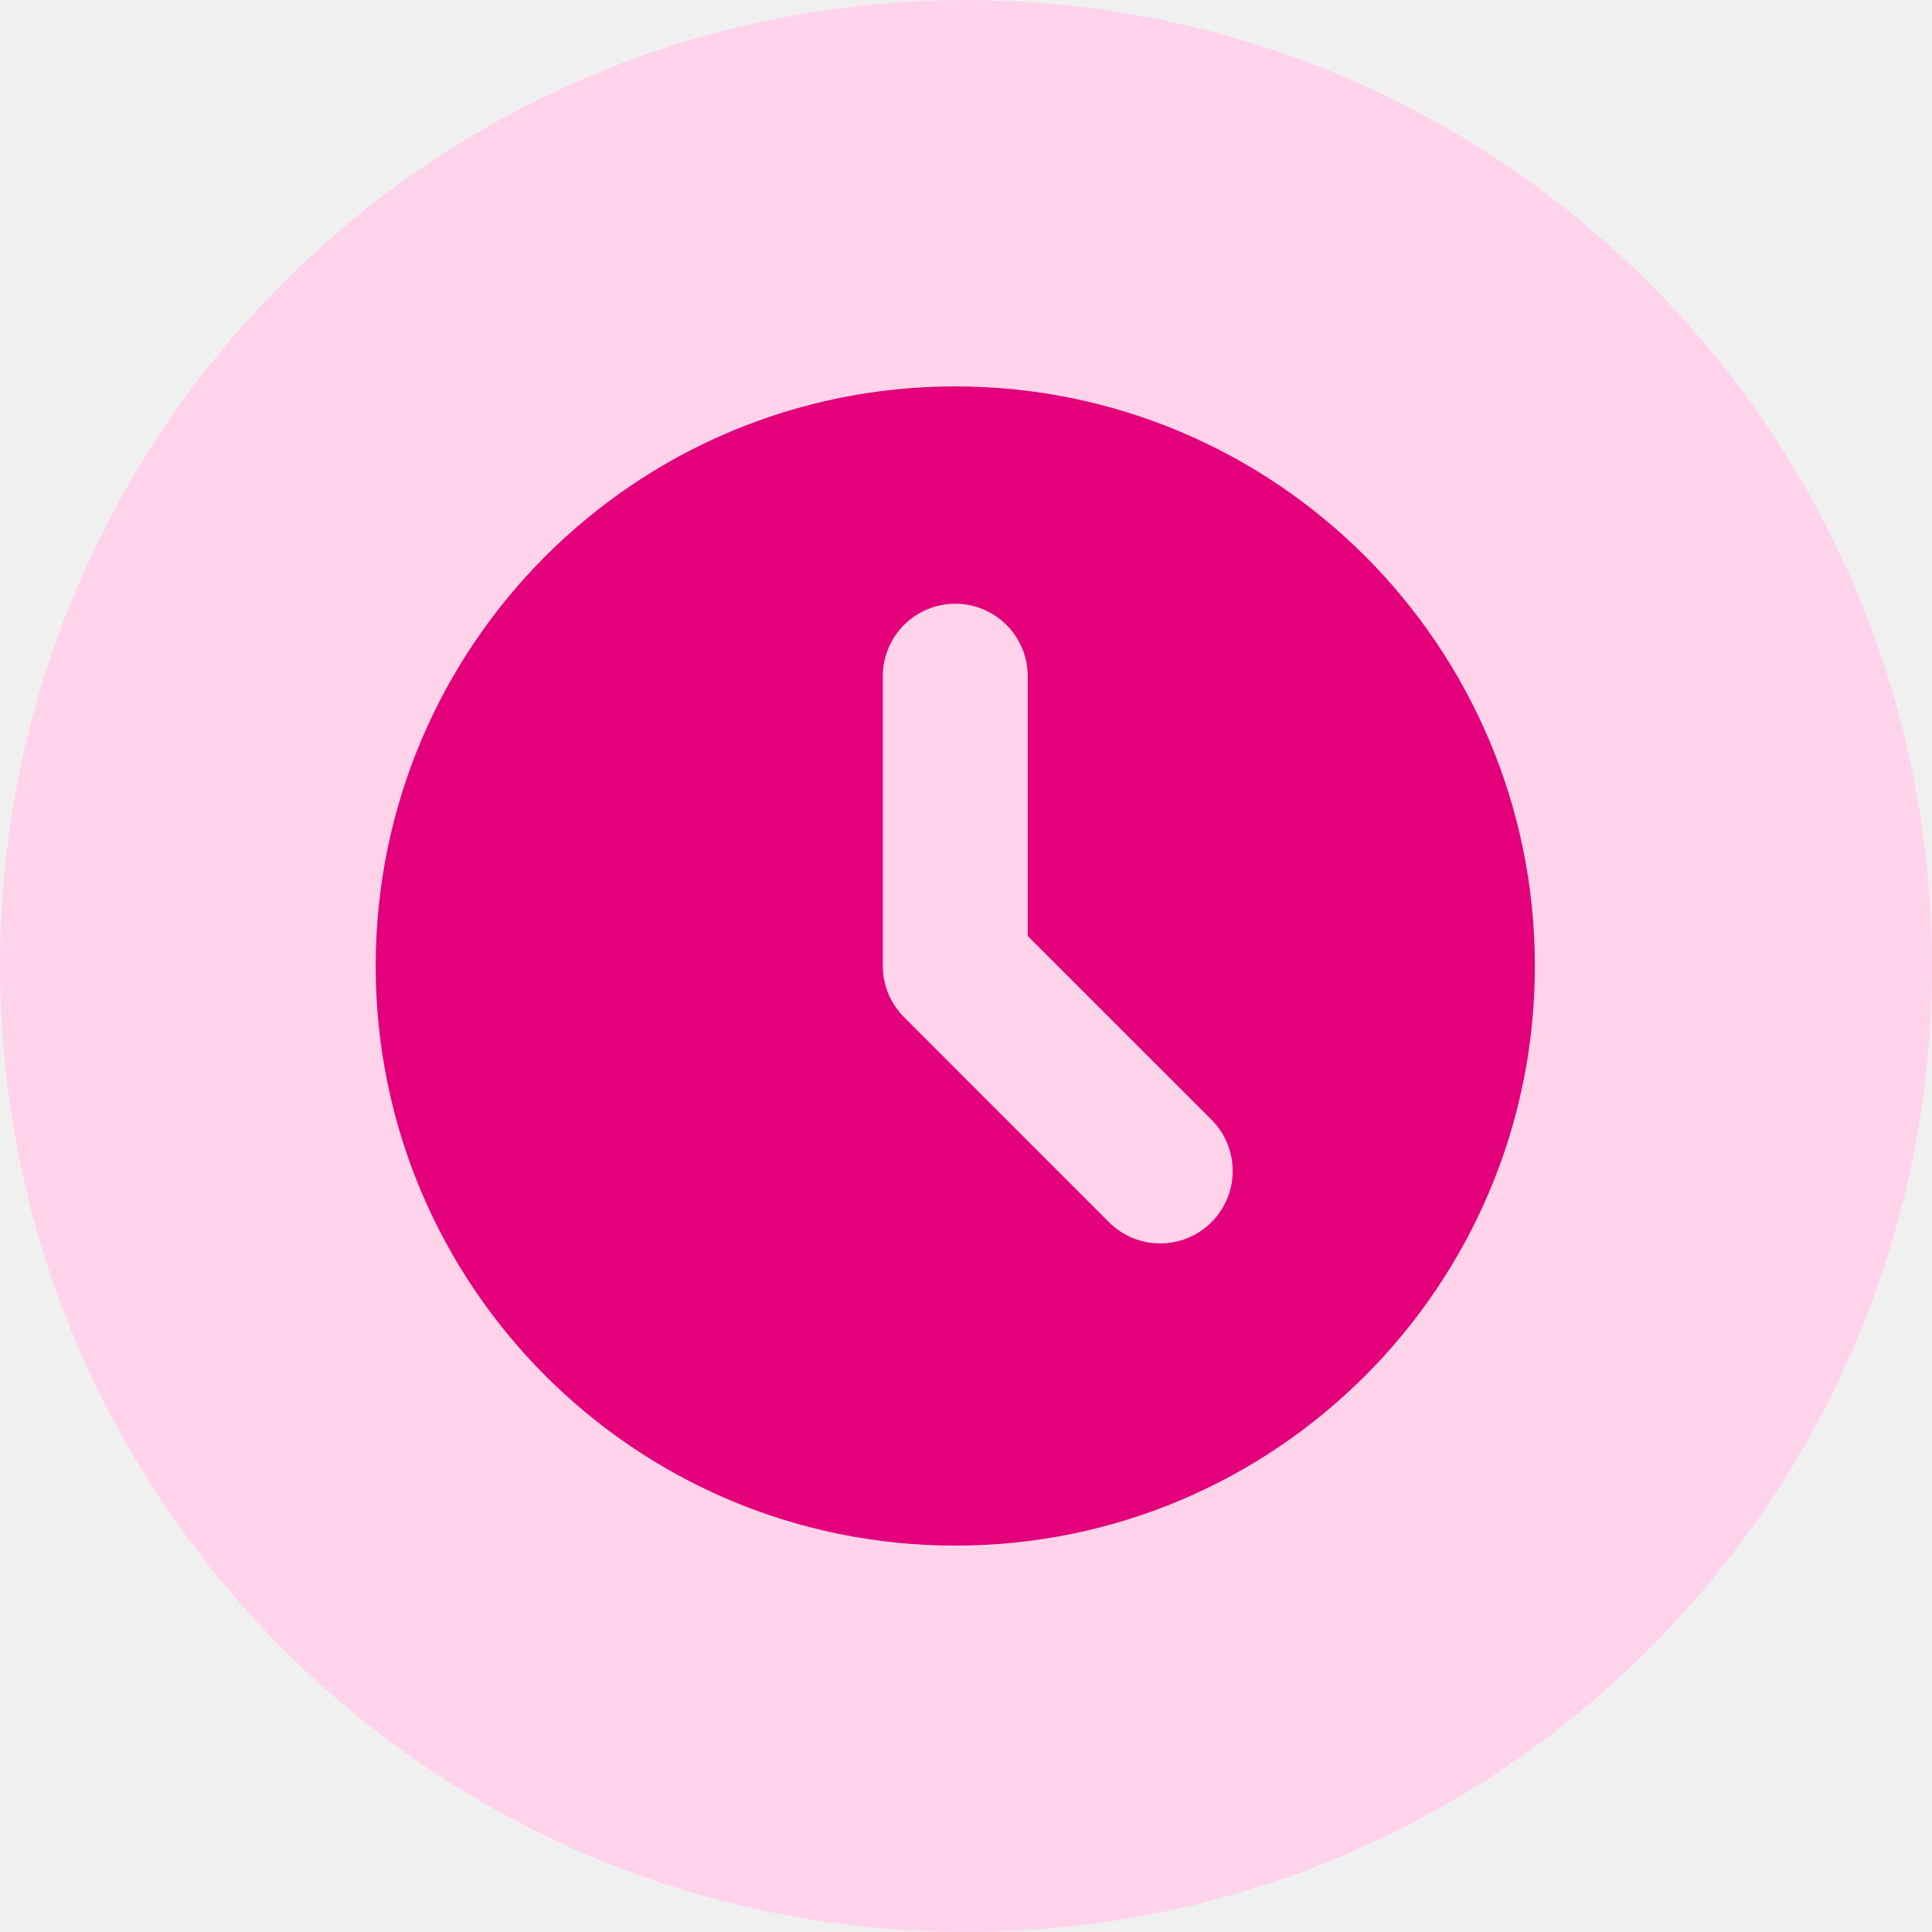
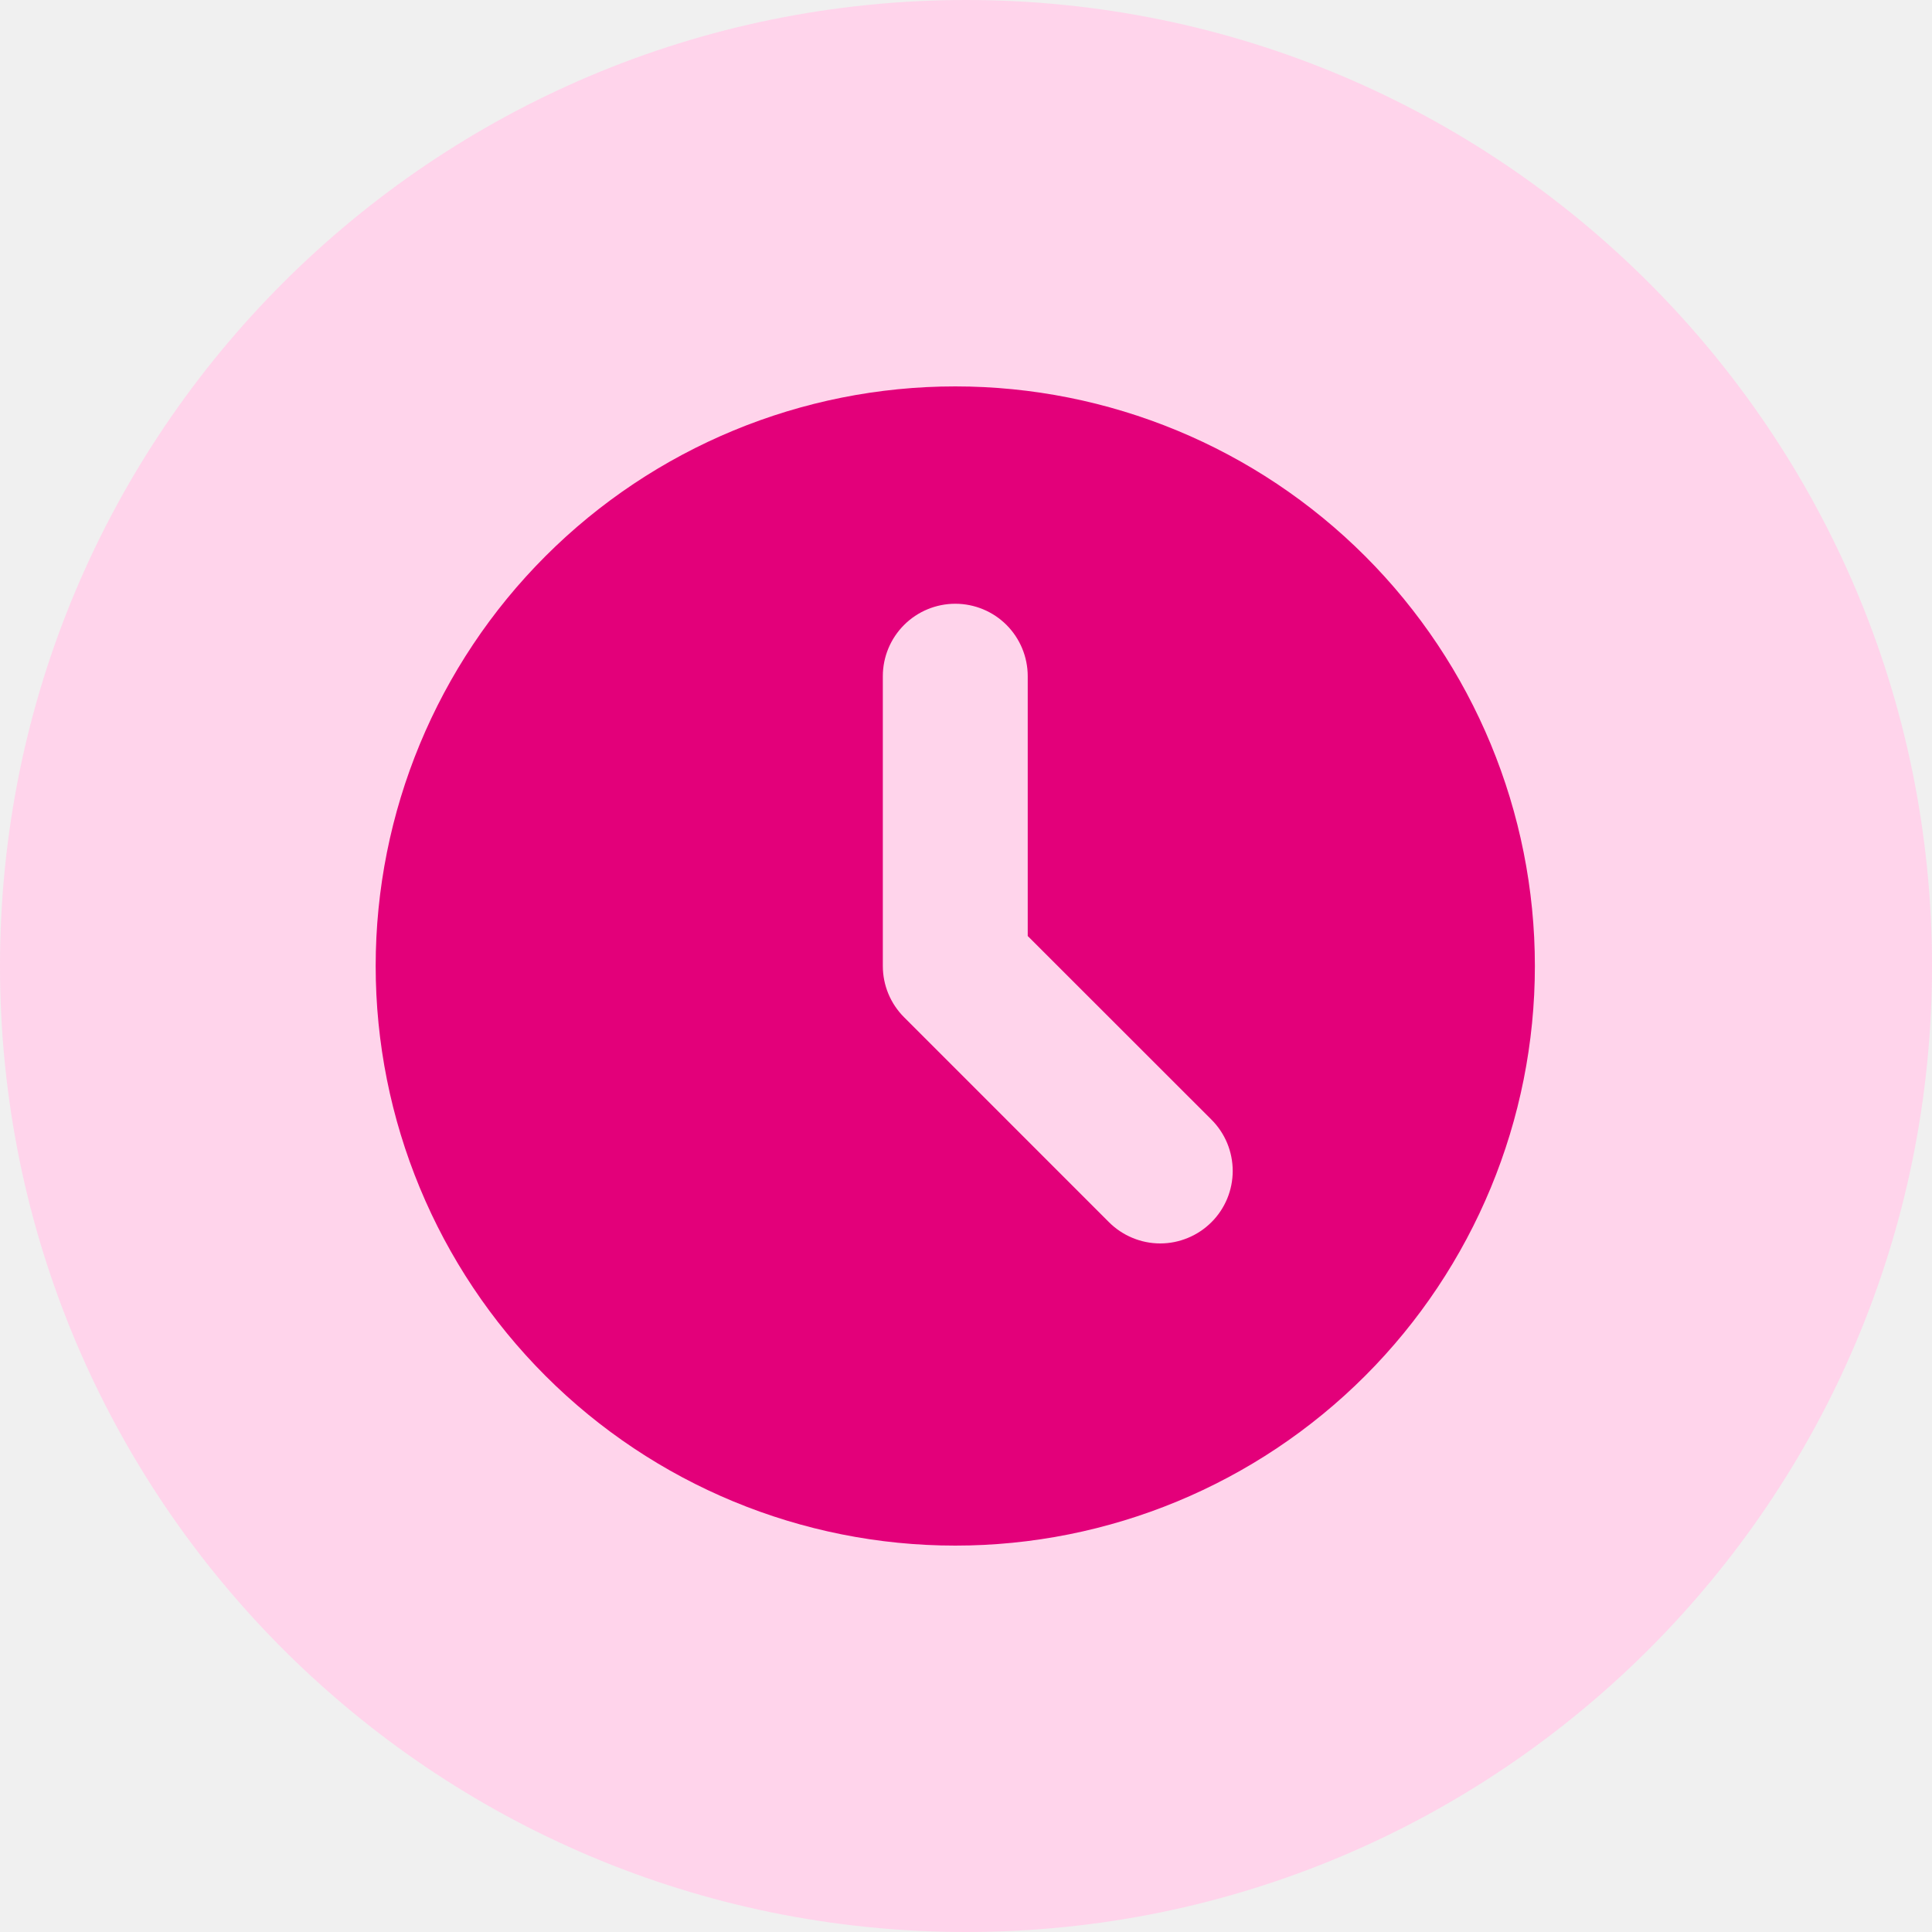
- <svg xmlns="http://www.w3.org/2000/svg" width="40" height="40" fill="none" viewBox="0 0 40 40">
-   <rect width="40" height="40" fill="#FFD4EB" rx="20" />
-   <g clip-path="url(#a)">
-     <path fill="#E3007A" fill-rule="evenodd" d="M19.778 32a12 12 0 1 0 0-24 12 12 0 0 0 0 24m1.5-18a1.5 1.5 0 1 0-3 0v6c0 .398.159.78.44 1.06l4.242 4.244a1.5 1.5 0 1 0 2.122-2.122l-3.804-3.803z" clip-rule="evenodd" />
+ <svg xmlns="http://www.w3.org/2000/svg" width="40" height="40" viewBox="0 0 40 40" fill="none">
+   <rect width="40" height="40" rx="20" fill="#FFD4EB" />
+   <g clip-path="url(#clip0_13_308)">
+     <path fill-rule="evenodd" clip-rule="evenodd" d="M19.778 32C22.961 32 26.013 30.736 28.264 28.485C30.514 26.235 31.778 23.183 31.778 20C31.778 16.817 30.514 13.765 28.264 11.515C26.013 9.264 22.961 8 19.778 8C16.596 8 13.543 9.264 11.293 11.515C9.043 13.765 7.778 16.817 7.778 20C7.778 23.183 9.043 26.235 11.293 28.485C13.543 30.736 16.596 32 19.778 32ZM21.278 14C21.278 13.602 21.12 13.221 20.839 12.939C20.558 12.658 20.176 12.5 19.778 12.5C19.381 12.5 18.999 12.658 18.718 12.939C18.436 13.221 18.278 13.602 18.278 14V20C18.278 20.398 18.436 20.779 18.718 21.061L22.96 25.304C23.099 25.443 23.265 25.554 23.447 25.629C23.629 25.705 23.824 25.744 24.021 25.744C24.218 25.744 24.413 25.705 24.595 25.629C24.777 25.554 24.943 25.443 25.082 25.304C25.222 25.165 25.332 24.999 25.408 24.817C25.483 24.635 25.522 24.44 25.522 24.243C25.522 24.046 25.483 23.851 25.408 23.668C25.332 23.486 25.222 23.321 25.082 23.181L21.278 19.379V14Z" fill="#E3007A" />
  </g>
  <defs>
-     <clipPath id="a">
-       <path fill="#fff" d="M6.778 7h25v25h-25z" />
+     <clipPath id="clip0_13_308">
+       <rect width="25" height="25" fill="white" transform="translate(6.77832 7)" />
    </clipPath>
  </defs>
</svg>
